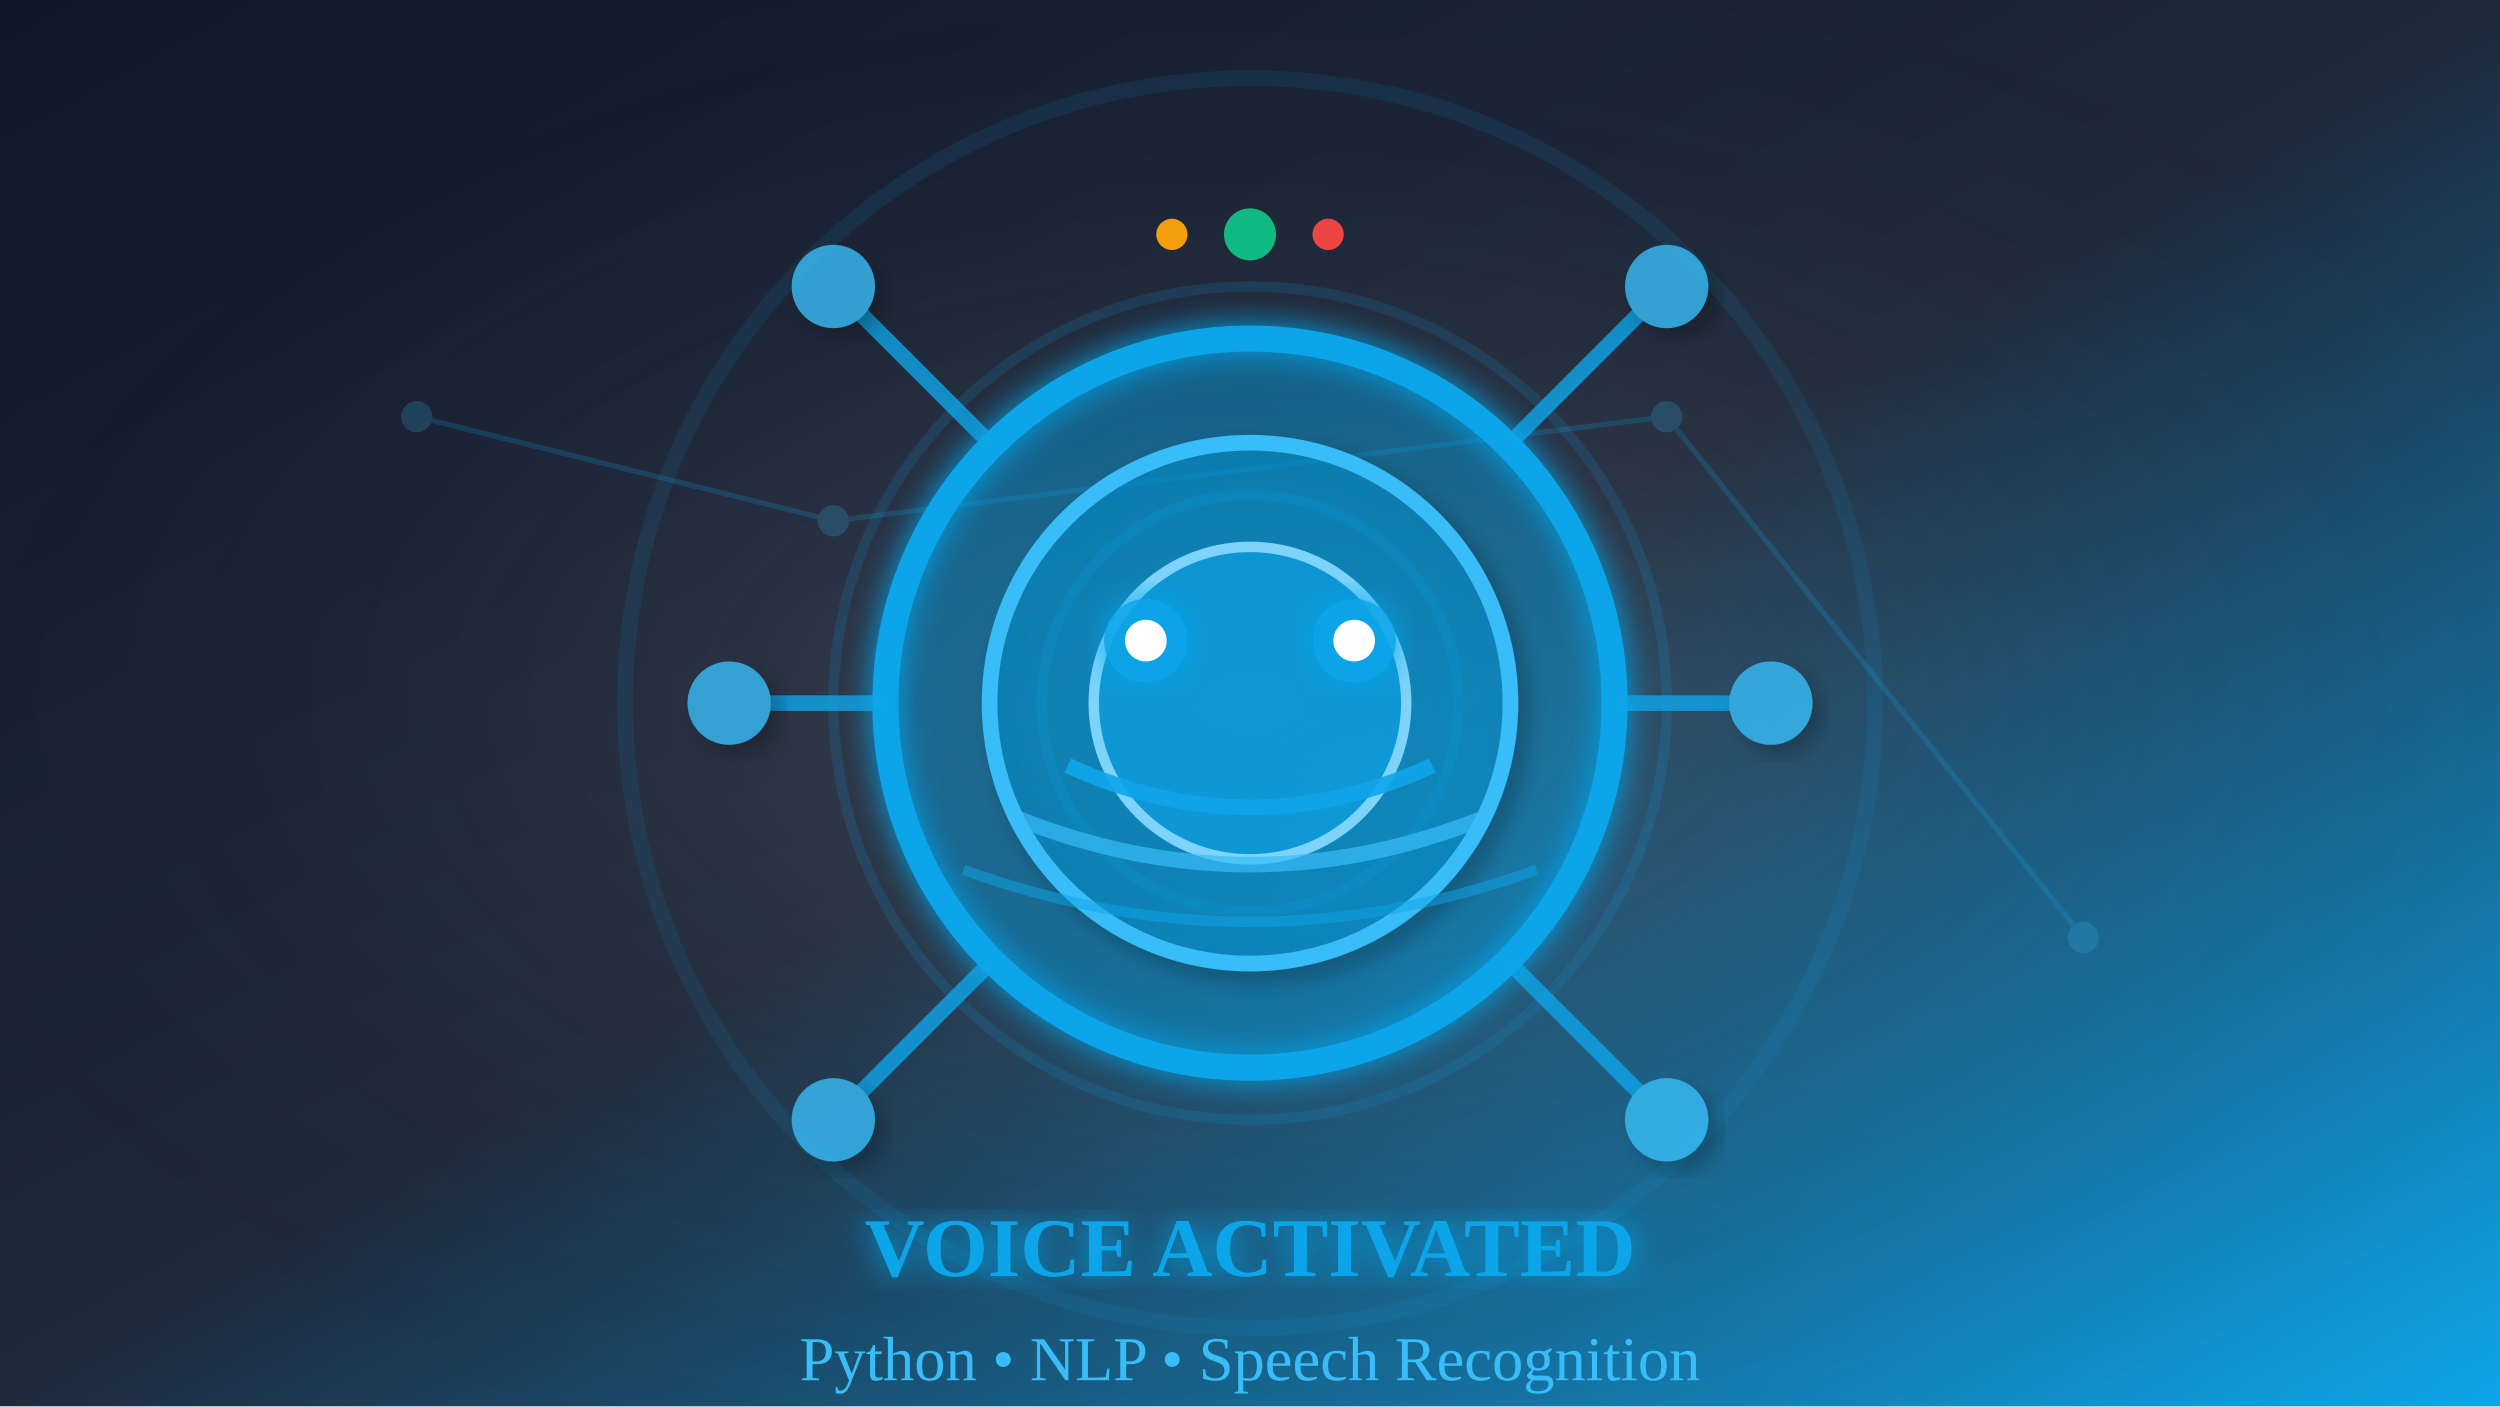
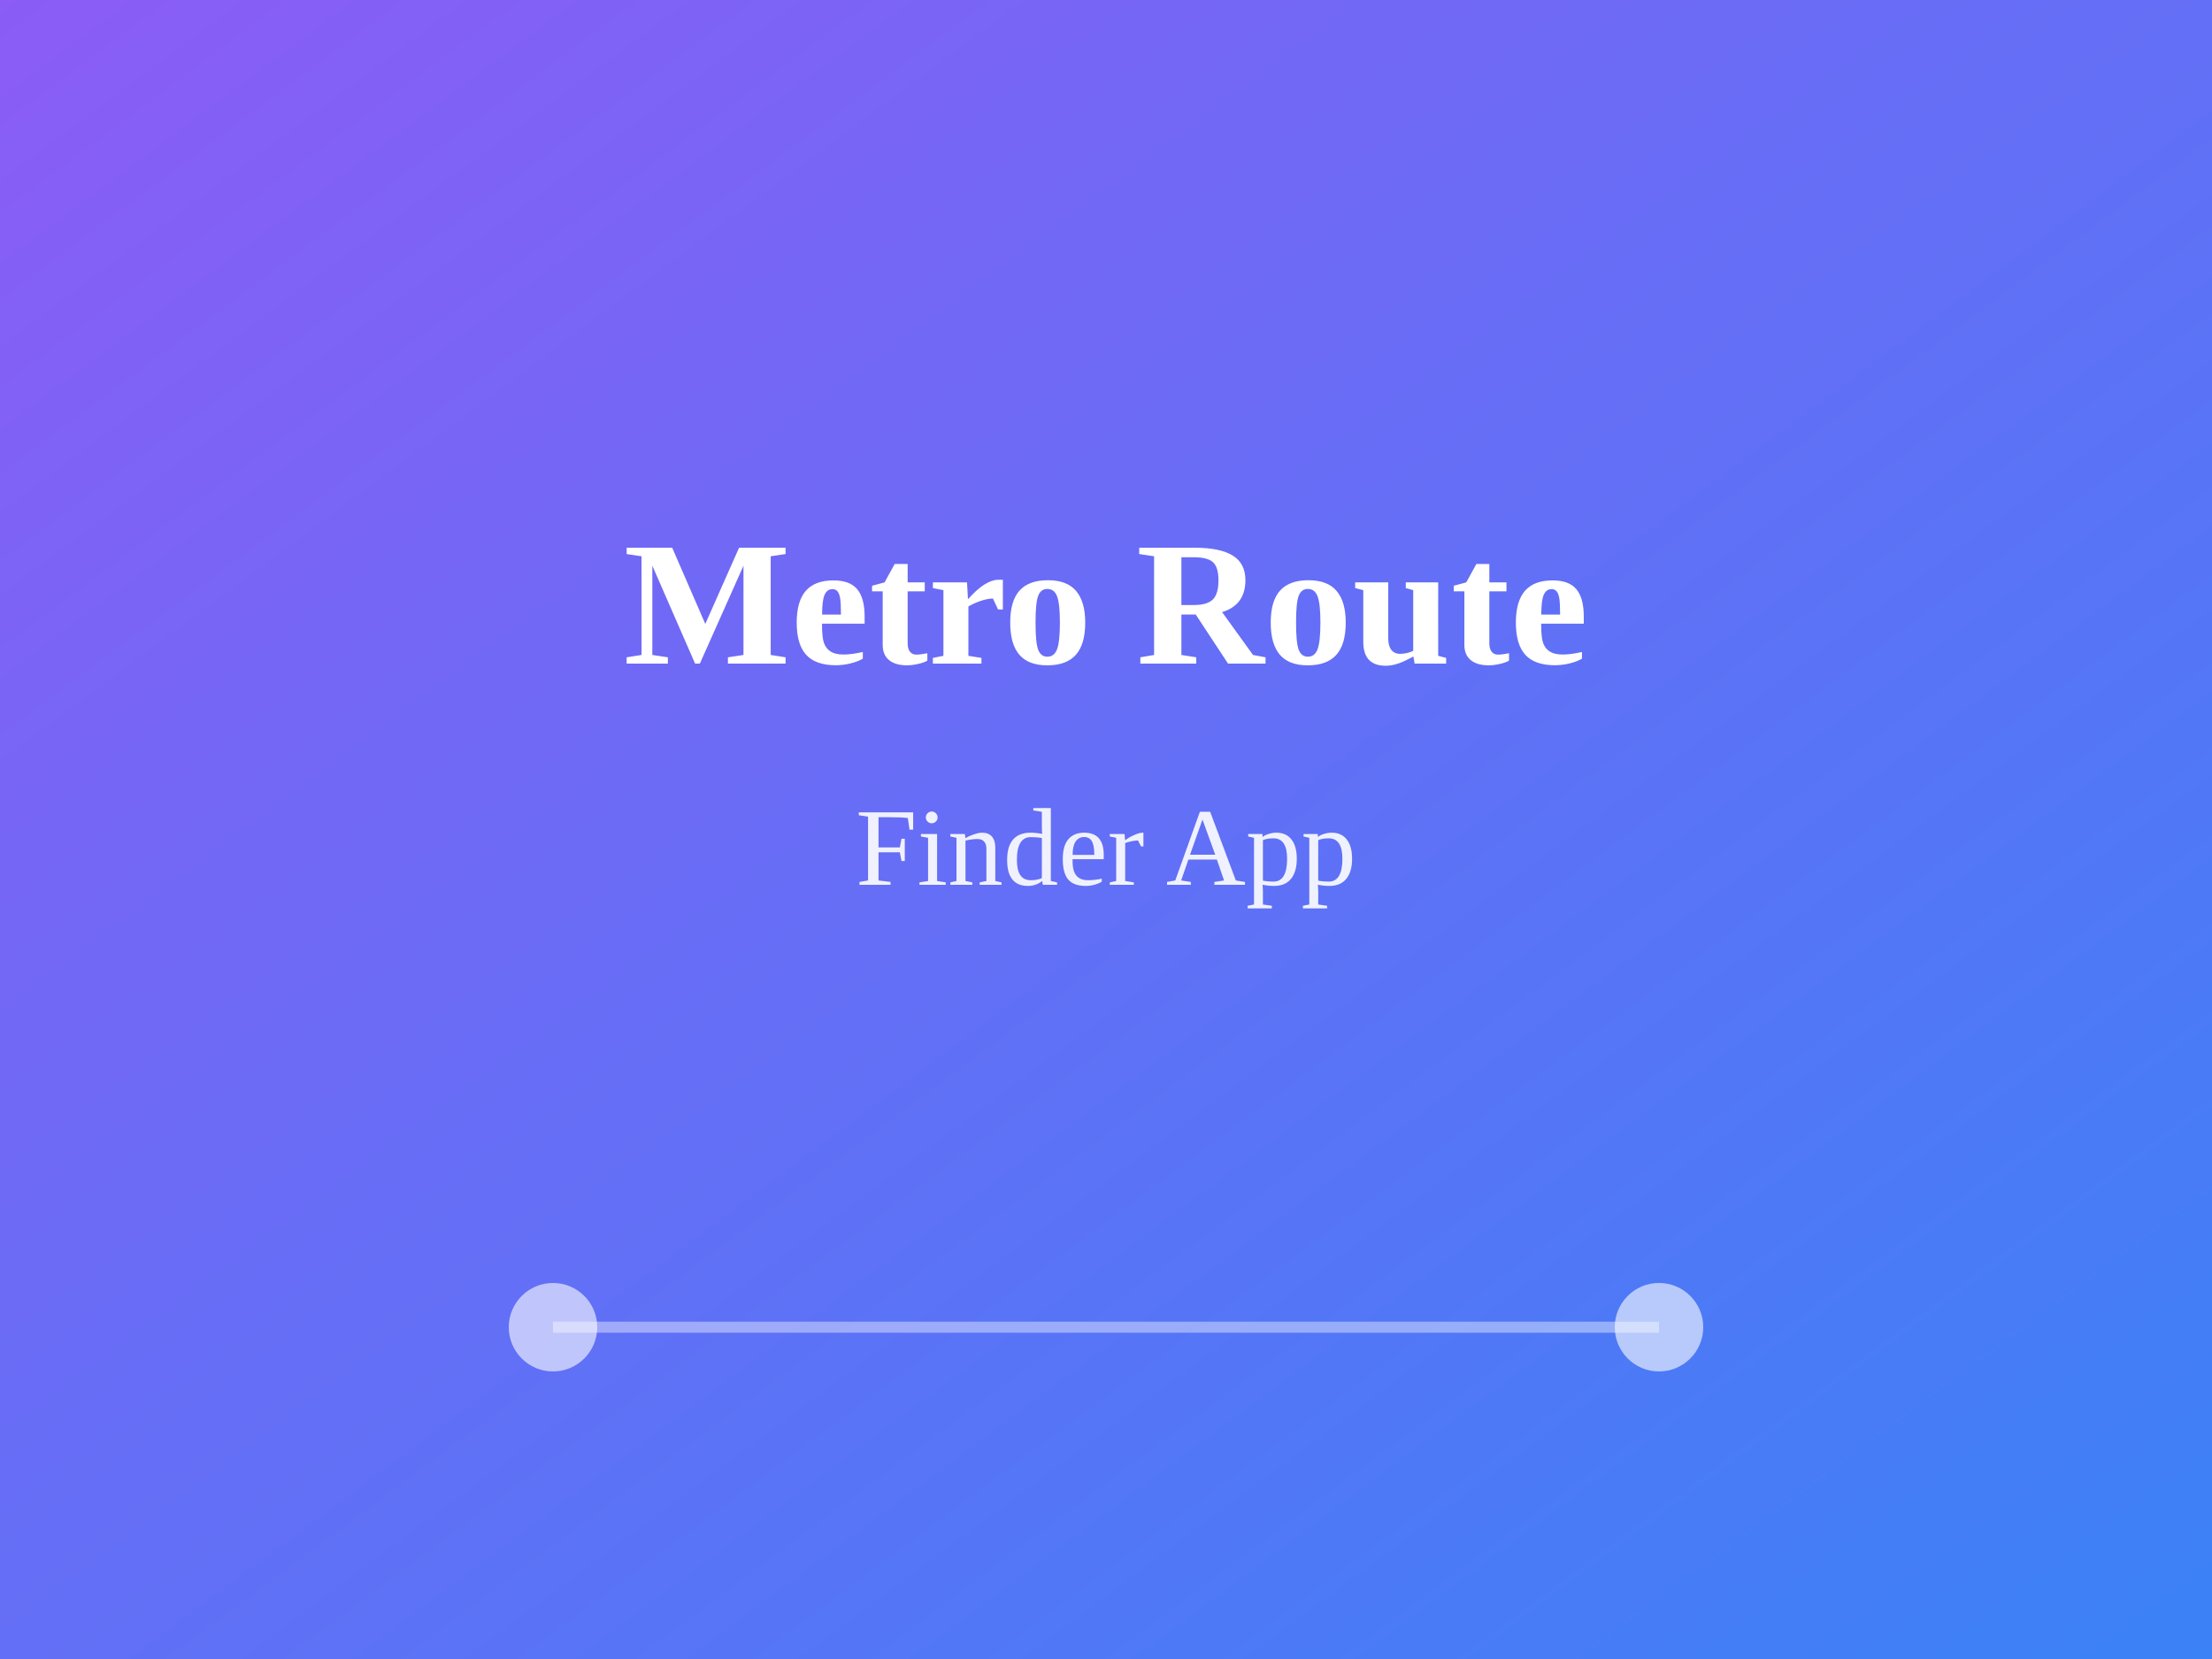
- <svg xmlns="http://www.w3.org/2000/svg" width="480" height="270">
+ <svg xmlns="http://www.w3.org/2000/svg" viewBox="0 0 400 300">
  <defs>
-     <linearGradient id="ai-assistantGradient" x1="0%" y1="0%" x2="100%" y2="100%">
-       <stop offset="0%" style="stop-color:#0F172A;stop-opacity:1" />
-       <stop offset="50%" style="stop-color:#1E293B;stop-opacity:1" />
-       <stop offset="100%" style="stop-color:#0EA5E9;stop-opacity:1" />
+     <linearGradient id="grad1" x1="0%" y1="0%" x2="100%" y2="100%">
+       <stop offset="0%" style="stop-color:#8B5CF6;stop-opacity:1" />
+       <stop offset="100%" style="stop-color:#3B82F6;stop-opacity:1" />
    </linearGradient>
-     <radialGradient id="ai-assistantRadialGrad" cx="50%" cy="50%" r="60%">
-       <stop offset="0%" style="stop-color:rgba(255,255,255,0.15);stop-opacity:1" />
-       <stop offset="100%" style="stop-color:transparent;stop-opacity:0" />
-     </radialGradient>
-     <filter id="glow" x="-20%" y="-20%" width="140%" height="140%">
-       <feGaussianBlur stdDeviation="3" result="coloredBlur" />
-       <feMerge>
-         <feMergeNode in="coloredBlur" />
-         <feMergeNode in="SourceGraphic" />
-       </feMerge>
-     </filter>
-     <filter id="shadow" x="-20%" y="-20%" width="140%" height="140%">
-       <feDropShadow dx="2" dy="2" stdDeviation="2" flood-color="rgba(0,0,0,0.3)" />
-     </filter>
  </defs>
-   <rect width="480" height="270" fill="url(#ai-assistantGradient)" />
-   <rect width="480" height="270" fill="url(#ai-assistantRadialGrad)" />
-   <circle cx="240" cy="135" r="120" fill="none" stroke="rgba(14, 165, 233, 0.1)" stroke-width="3" />
-   <circle cx="240" cy="135" r="80" fill="none" stroke="rgba(14, 165, 233, 0.15)" stroke-width="2" />
-   <circle cx="240" cy="135" r="40" fill="none" stroke="rgba(14, 165, 233, 0.2)" stroke-width="2" />
-   <g opacity="0.2">
-     <line x1="80" y1="80" x2="160" y2="100" stroke="#0EA5E9" stroke-width="1" />
-     <line x1="160" y1="100" x2="320" y2="80" stroke="#0EA5E9" stroke-width="1" />
-     <line x1="320" y1="80" x2="400" y2="180" stroke="#0EA5E9" stroke-width="1" />
-     <circle cx="80" cy="80" r="3" fill="#38BDF8" />
-     <circle cx="160" cy="100" r="3" fill="#38BDF8" />
-     <circle cx="320" cy="80" r="3" fill="#38BDF8" />
-     <circle cx="400" cy="180" r="3" fill="#38BDF8" />
-   </g>
-   <g transform="translate(240, 135)">
-     <circle cx="0" cy="0" r="70" fill="rgba(14, 165, 233, 0.25)" stroke="#0EA5E9" stroke-width="5" filter="url(#glow)" />
-     <circle cx="0" cy="0" r="50" fill="rgba(14, 165, 233, 0.4)" stroke="#38BDF8" stroke-width="3" filter="url(#shadow)" />
-     <circle cx="0" cy="0" r="30" fill="rgba(14, 165, 233, 0.6)" stroke="#7DD3FC" stroke-width="2" />
-     <circle cx="-20" cy="-12" r="8" fill="#0EA5E9" opacity="0.9" filter="url(#glow)" />
-     <circle cx="20" cy="-12" r="8" fill="#0EA5E9" opacity="0.9" filter="url(#glow)" />
-     <circle cx="-20" cy="-12" r="4" fill="#FFFFFF" />
-     <circle cx="20" cy="-12" r="4" fill="#FFFFFF" />
-     <path d="M-35,12 Q0,28 35,12" stroke="#0EA5E9" stroke-width="3" fill="none" opacity="0.9" />
-     <path d="M-45,22 Q0,40 45,22" stroke="#38BDF8" stroke-width="3" fill="none" opacity="0.7" />
-     <path d="M-55,32 Q0,52 55,32" stroke="#0EA5E9" stroke-width="2" fill="none" opacity="0.5" />
-     <g opacity="0.8">
-       <line x1="50" y1="-50" x2="80" y2="-80" stroke="#0EA5E9" stroke-width="3" />
-       <line x1="70" y1="0" x2="100" y2="0" stroke="#0EA5E9" stroke-width="3" />
-       <line x1="50" y1="50" x2="80" y2="80" stroke="#0EA5E9" stroke-width="3" />
-       <line x1="-50" y1="-50" x2="-80" y2="-80" stroke="#0EA5E9" stroke-width="3" />
-       <line x1="-70" y1="0" x2="-100" y2="0" stroke="#0EA5E9" stroke-width="3" />
-       <line x1="-50" y1="50" x2="-80" y2="80" stroke="#0EA5E9" stroke-width="3" />
-       <circle cx="80" cy="-80" r="8" fill="#38BDF8" filter="url(#shadow)" />
-       <circle cx="100" cy="0" r="8" fill="#38BDF8" filter="url(#shadow)" />
-       <circle cx="80" cy="80" r="8" fill="#38BDF8" filter="url(#shadow)" />
-       <circle cx="-80" cy="-80" r="8" fill="#38BDF8" filter="url(#shadow)" />
-       <circle cx="-100" cy="0" r="8" fill="#38BDF8" filter="url(#shadow)" />
-       <circle cx="-80" cy="80" r="8" fill="#38BDF8" filter="url(#shadow)" />
-     </g>
-     <circle cx="0" cy="-90" r="5" fill="#10B981">
-       <animate attributeName="opacity" values="0.3;1;0.3" dur="2s" repeatCount="indefinite" />
-     </circle>
-     <circle cx="-15" cy="-90" r="3" fill="#F59E0B">
-       <animate attributeName="opacity" values="0.5;1;0.5" dur="1.5s" repeatCount="indefinite" />
-     </circle>
-     <circle cx="15" cy="-90" r="3" fill="#EF4444">
-       <animate attributeName="opacity" values="0.7;1;0.7" dur="1.8s" repeatCount="indefinite" />
-     </circle>
-     <text x="0" y="110" text-anchor="middle" fill="#0EA5E9" font-size="16" font-weight="bold" filter="url(#glow)">VOICE ACTIVATED</text>
-     <text x="0" y="130" text-anchor="middle" fill="#38BDF8" font-size="12">Python • NLP • Speech Recognition</text>
-   </g>
+   <rect width="400" height="300" fill="url(#grad1)" />
+   <text x="200" y="120" font-size="32" font-weight="bold" fill="white" text-anchor="middle">Metro Route</text>
+   <text x="200" y="160" font-size="20" fill="rgba(255,255,255,0.9)" text-anchor="middle">Finder App</text>
+   <circle cx="100" cy="240" r="8" fill="rgba(255,255,255,0.6)" />
+   <circle cx="300" cy="240" r="8" fill="rgba(255,255,255,0.6)" />
+   <line x1="100" y1="240" x2="300" y2="240" stroke="rgba(255,255,255,0.4)" stroke-width="2" />
</svg>
